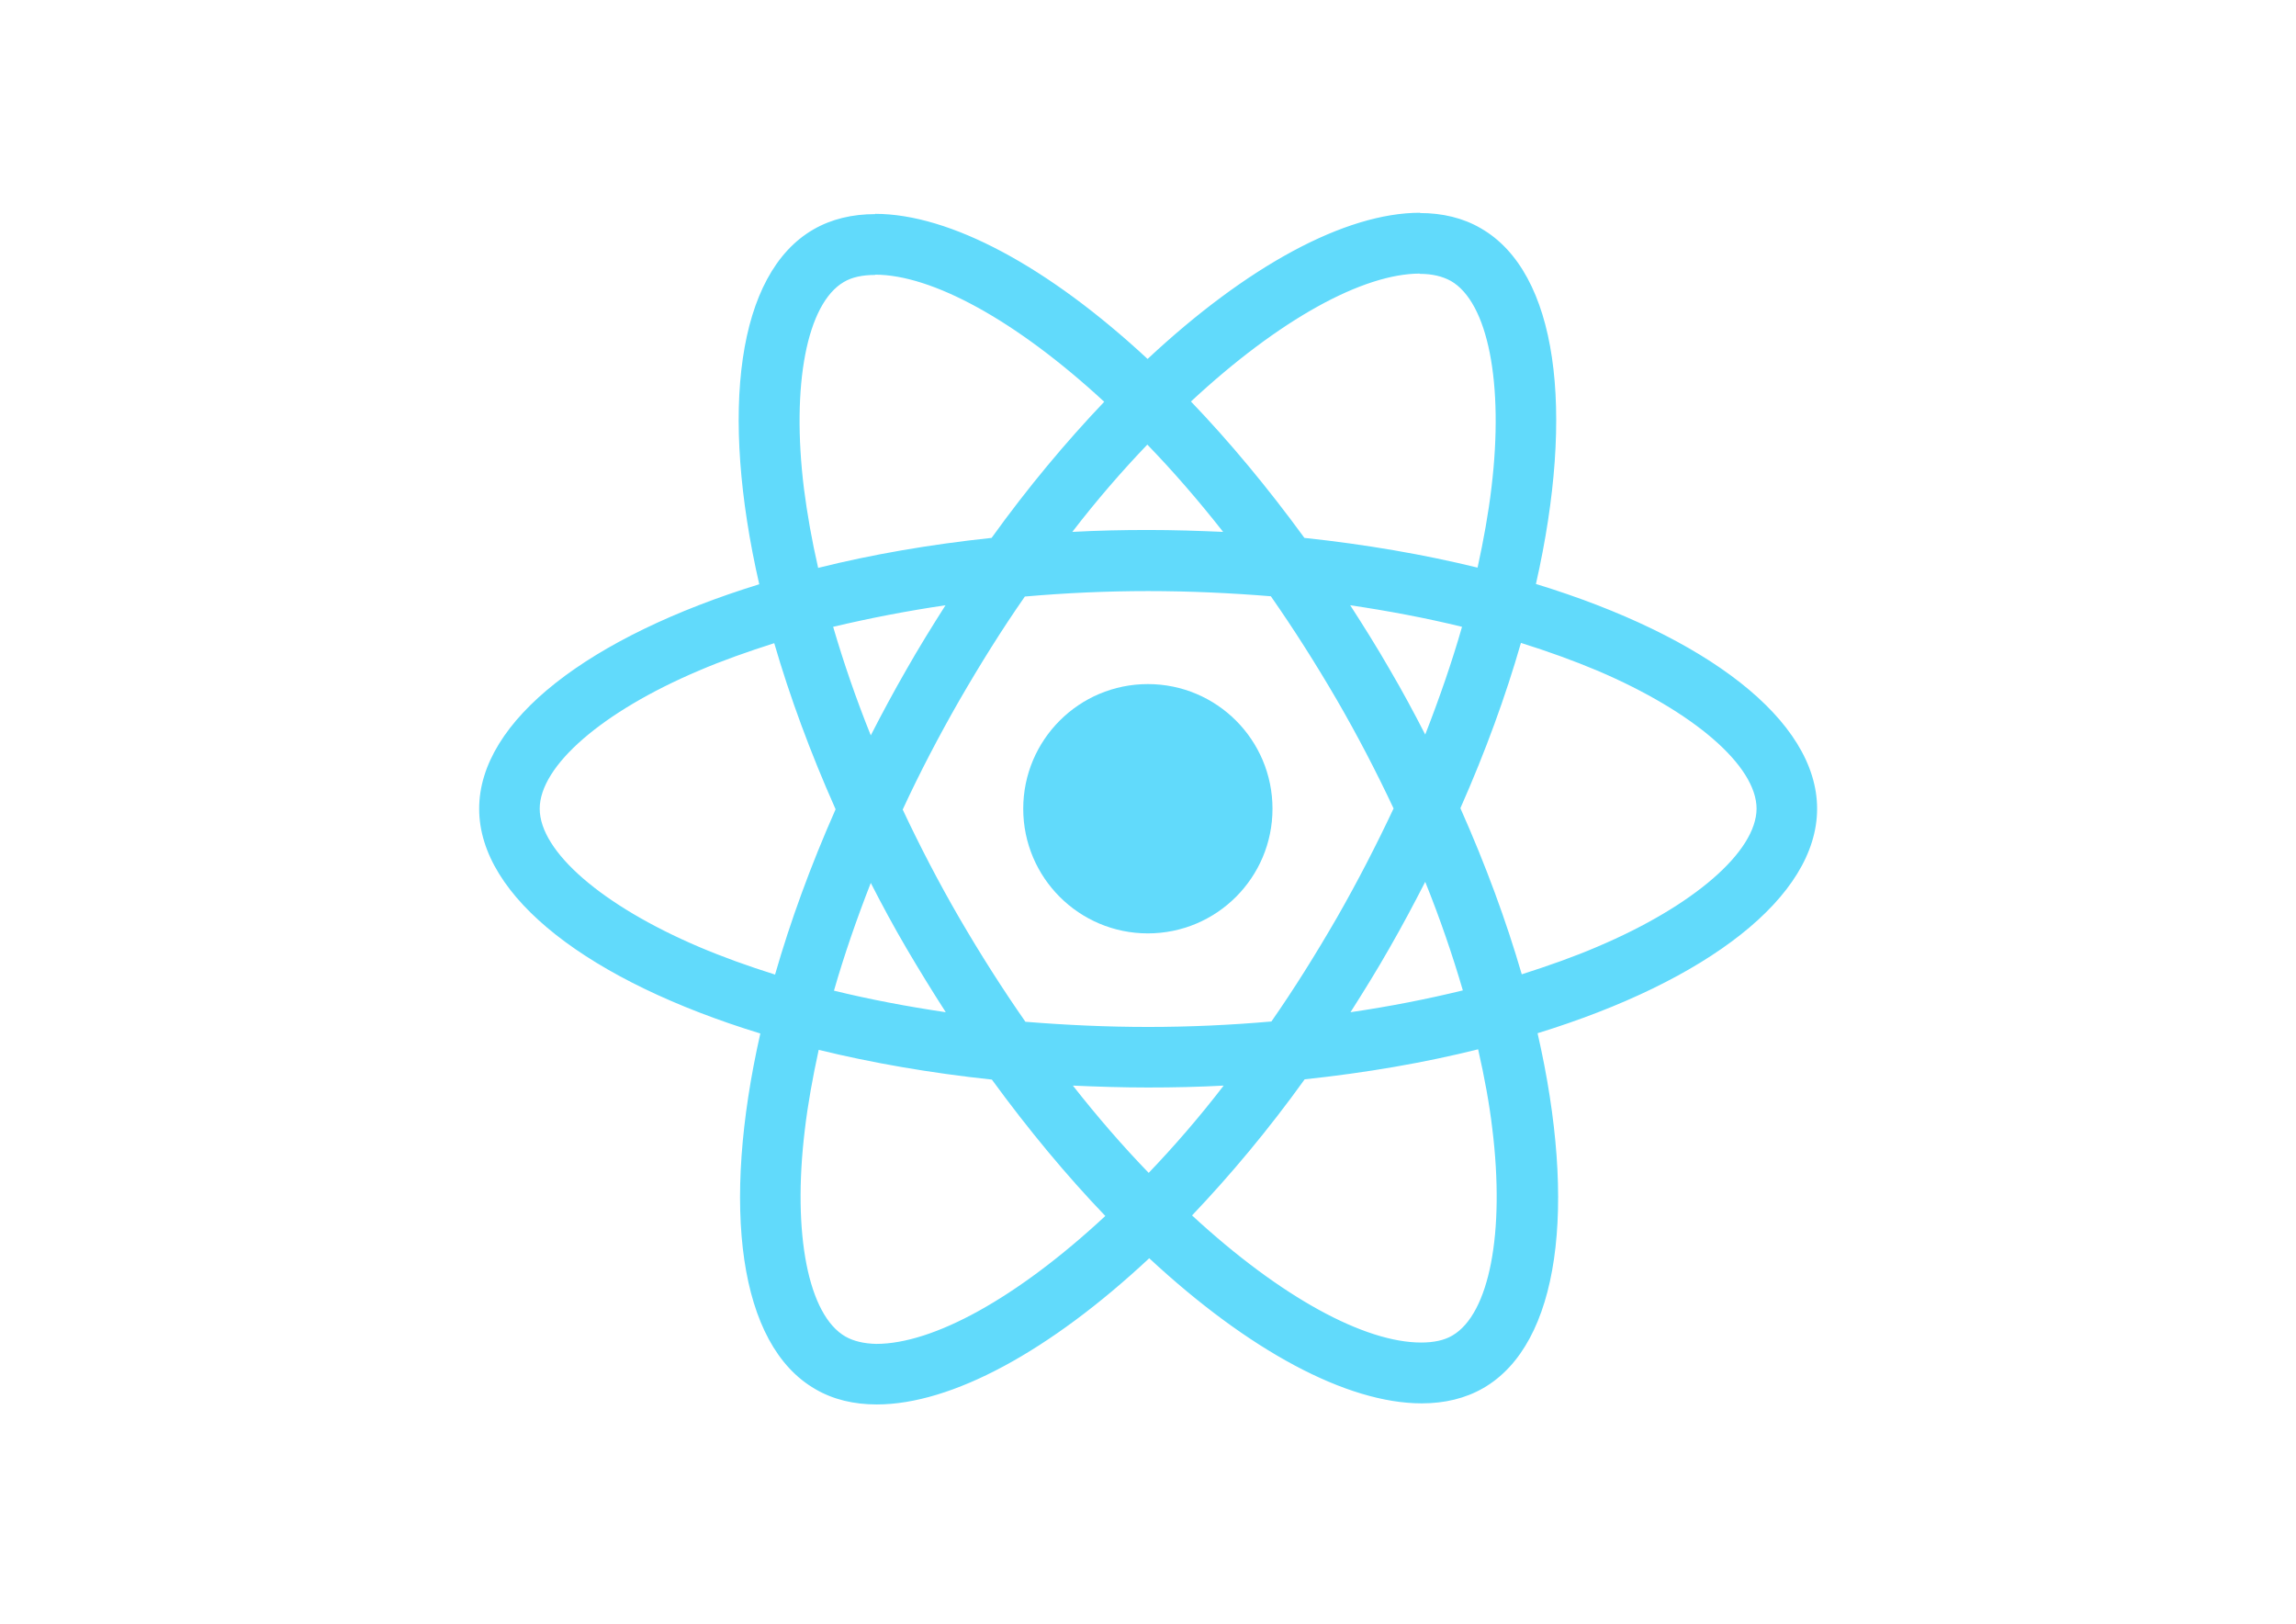
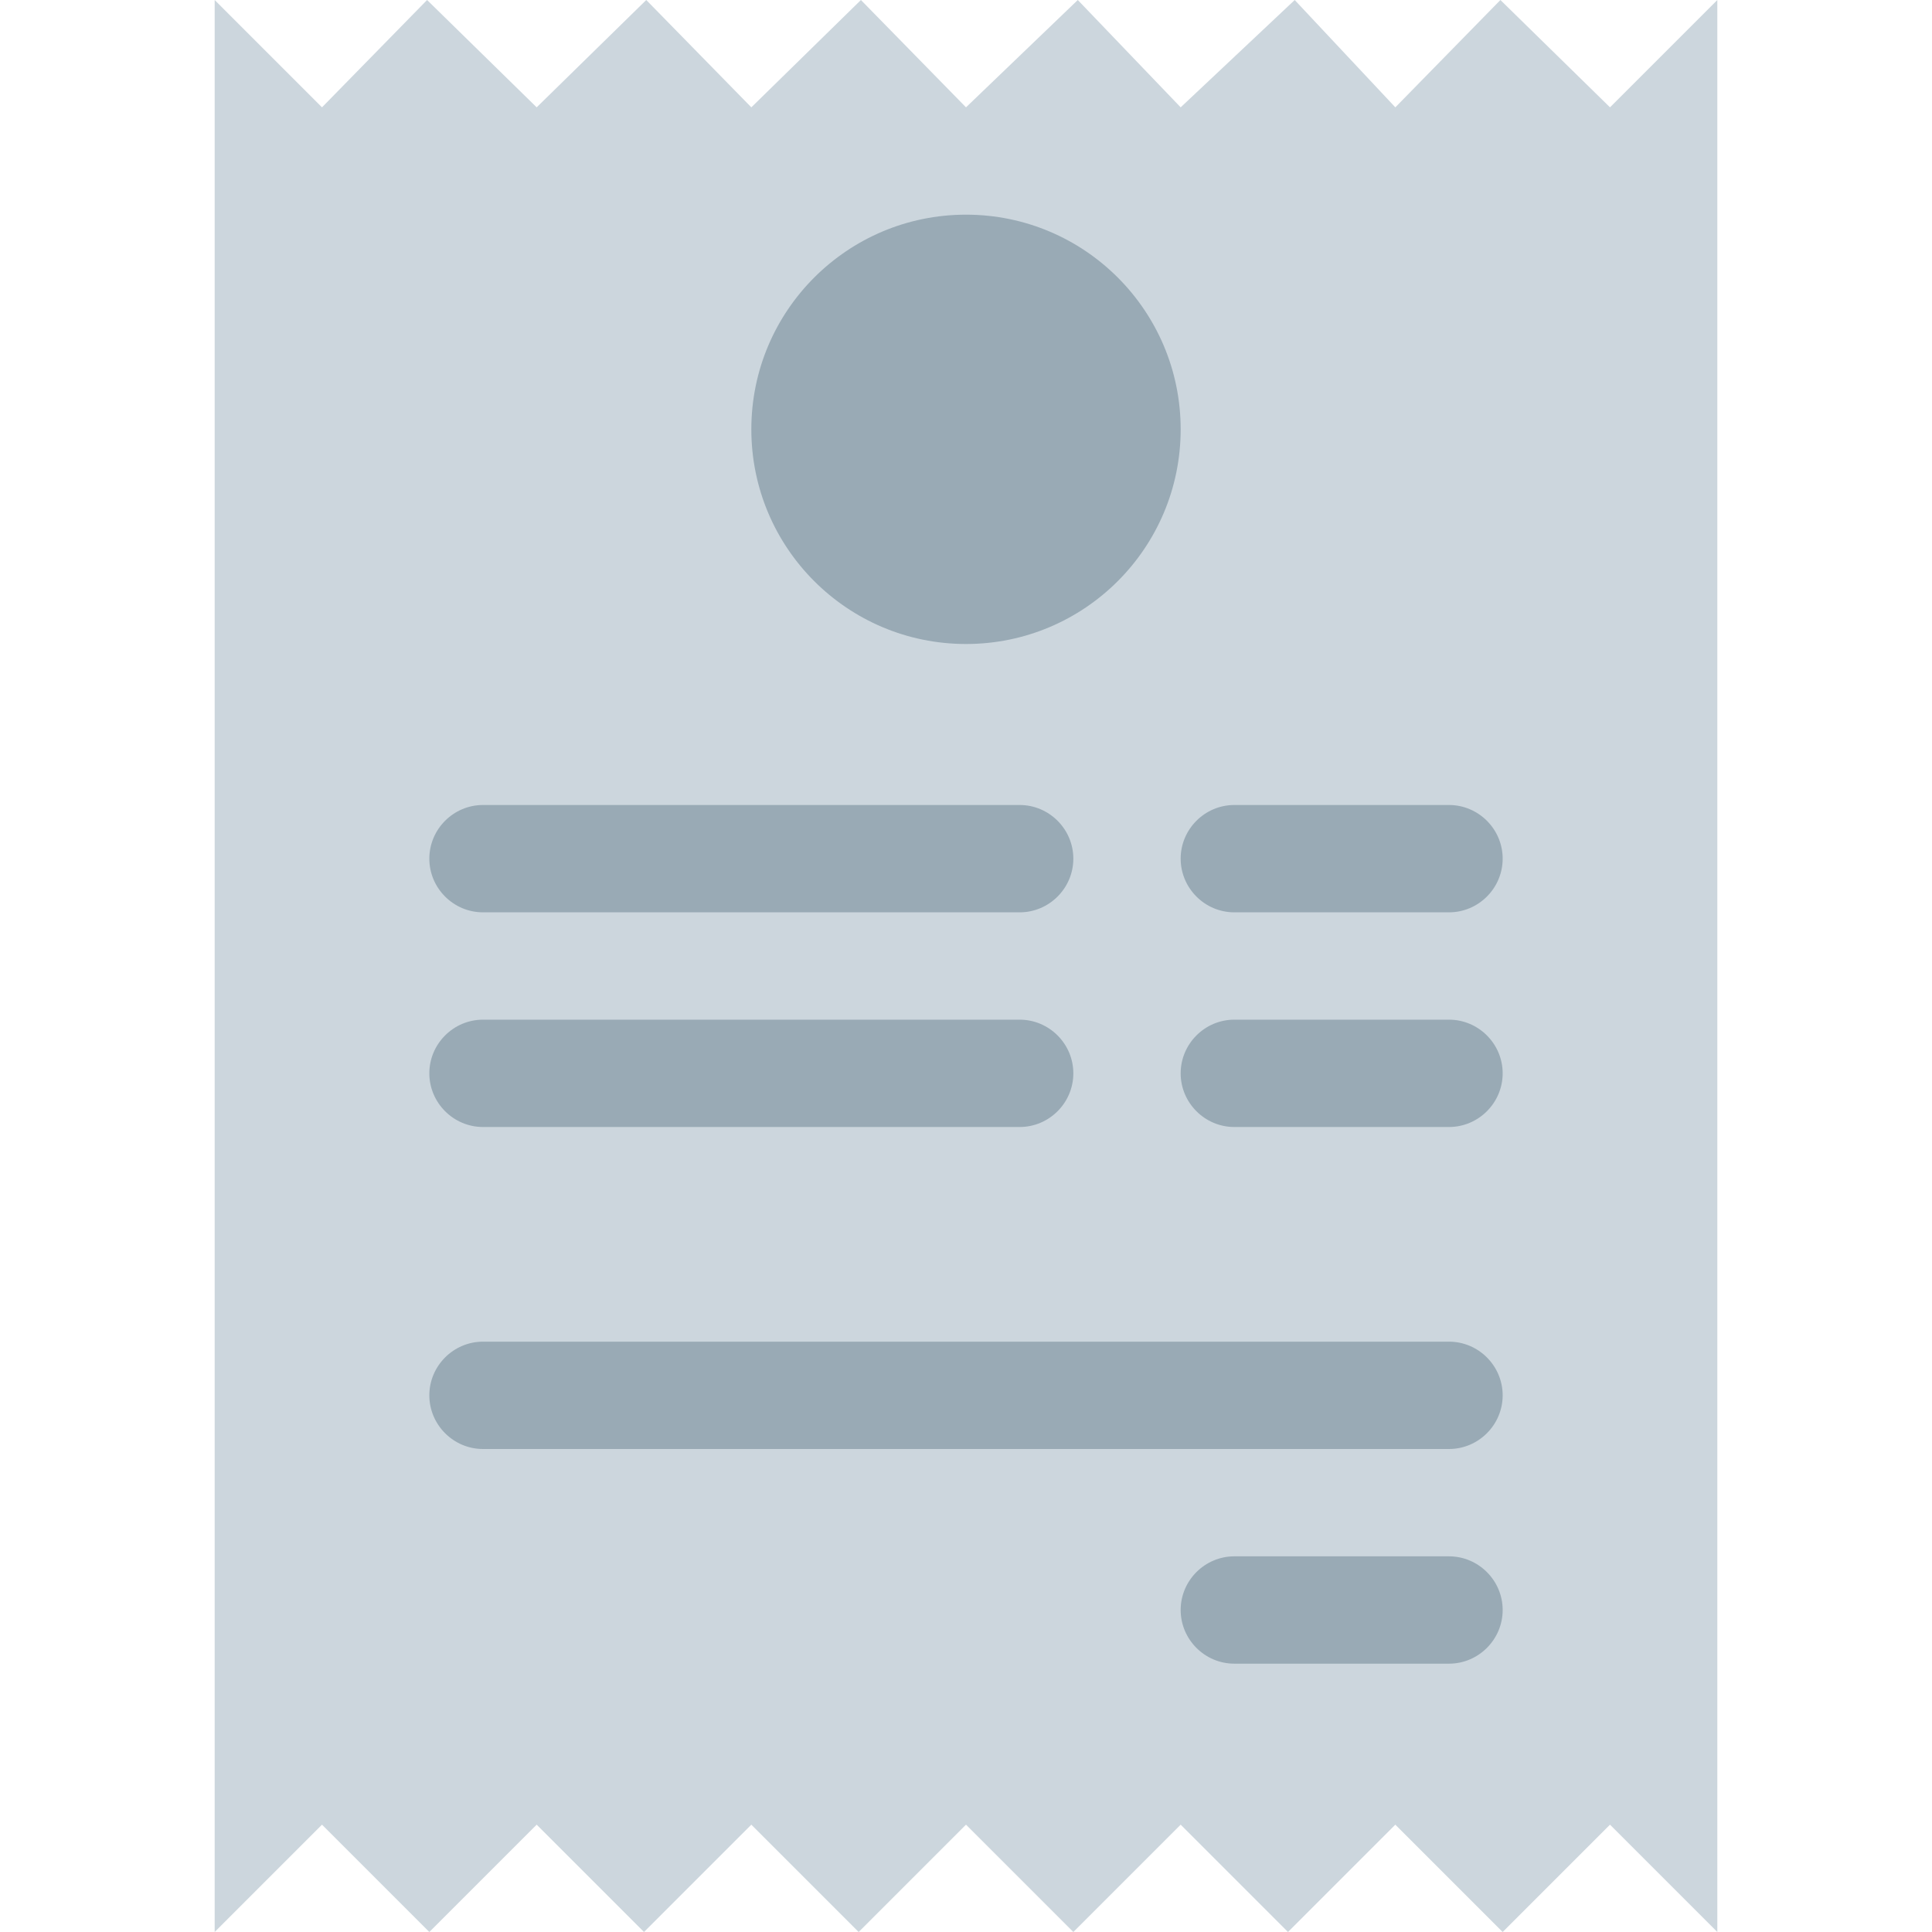
- <svg xmlns="http://www.w3.org/2000/svg" viewBox="0 0 841.9 595.3">
-   <g fill="#61DAFB">
-     <path d="M666.3 296.5c0-32.5-40.7-63.3-103.1-82.4 14.4-63.6 8-114.2-20.2-130.4-6.5-3.8-14.1-5.6-22.4-5.6v22.3c4.6 0 8.3.9 11.4 2.6 13.6 7.8 19.5 37.5 14.9 75.7-1.1 9.4-2.9 19.3-5.1 29.4-19.6-4.8-41-8.5-63.5-10.9-13.5-18.5-27.5-35.3-41.6-50 32.6-30.3 63.2-46.9 84-46.9V78c-27.5 0-63.5 19.6-99.9 53.6-36.4-33.8-72.4-53.2-99.9-53.2v22.3c20.7 0 51.4 16.5 84 46.6-14 14.7-28 31.4-41.3 49.9-22.6 2.4-44 6.1-63.6 11-2.3-10-4-19.7-5.2-29-4.7-38.2 1.1-67.9 14.6-75.8 3-1.8 6.9-2.6 11.5-2.6V78.5c-8.4 0-16 1.8-22.6 5.6-28.1 16.2-34.4 66.7-19.9 130.1-62.2 19.2-102.7 49.9-102.7 82.3 0 32.5 40.7 63.3 103.1 82.4-14.4 63.6-8 114.2 20.2 130.4 6.5 3.8 14.1 5.6 22.5 5.6 27.5 0 63.5-19.6 99.9-53.6 36.4 33.8 72.4 53.2 99.9 53.2 8.4 0 16-1.8 22.6-5.6 28.1-16.2 34.4-66.7 19.9-130.1 62-19.1 102.5-49.9 102.5-82.3zm-130.2-66.7c-3.7 12.9-8.3 26.2-13.5 39.5-4.1-8-8.4-16-13.1-24-4.6-8-9.5-15.8-14.4-23.4 14.2 2.1 27.9 4.7 41 7.9zm-45.8 106.5c-7.8 13.5-15.8 26.3-24.1 38.2-14.9 1.3-30 2-45.2 2-15.1 0-30.2-.7-45-1.9-8.3-11.9-16.4-24.6-24.2-38-7.6-13.1-14.5-26.4-20.8-39.8 6.2-13.4 13.2-26.8 20.7-39.9 7.8-13.5 15.8-26.3 24.1-38.2 14.9-1.3 30-2 45.2-2 15.1 0 30.2.7 45 1.9 8.3 11.9 16.4 24.6 24.2 38 7.6 13.1 14.5 26.4 20.8 39.8-6.3 13.4-13.2 26.8-20.7 39.9zm32.3-13c5.4 13.4 10 26.8 13.8 39.8-13.1 3.2-26.9 5.9-41.2 8 4.9-7.7 9.8-15.6 14.4-23.7 4.6-8 8.9-16.1 13-24.1zM421.2 430c-9.3-9.6-18.6-20.3-27.8-32 9 .4 18.2.7 27.5.7 9.4 0 18.7-.2 27.8-.7-9 11.7-18.3 22.4-27.5 32zm-74.4-58.9c-14.2-2.1-27.9-4.7-41-7.9 3.7-12.9 8.3-26.2 13.5-39.5 4.1 8 8.4 16 13.1 24 4.7 8 9.5 15.8 14.4 23.4zM420.7 163c9.3 9.6 18.6 20.3 27.8 32-9-.4-18.2-.7-27.5-.7-9.4 0-18.7.2-27.8.7 9-11.7 18.3-22.4 27.5-32zm-74 58.9c-4.9 7.7-9.8 15.6-14.4 23.7-4.6 8-8.9 16-13 24-5.4-13.4-10-26.8-13.8-39.8 13.1-3.1 26.9-5.8 41.2-7.9zm-90.5 125.2c-35.4-15.1-58.3-34.9-58.3-50.6 0-15.7 22.9-35.6 58.3-50.6 8.6-3.7 18-7 27.7-10.1 5.7 19.6 13.2 40 22.5 60.9-9.2 20.8-16.6 41.1-22.2 60.6-9.9-3.1-19.3-6.5-28-10.2zM310 490c-13.6-7.8-19.5-37.5-14.9-75.7 1.1-9.4 2.9-19.3 5.1-29.4 19.6 4.8 41 8.5 63.5 10.9 13.5 18.5 27.5 35.3 41.6 50-32.6 30.3-63.2 46.9-84 46.9-4.5-.1-8.3-1-11.3-2.7zm237.2-76.2c4.7 38.2-1.1 67.9-14.6 75.8-3 1.8-6.9 2.6-11.5 2.6-20.7 0-51.4-16.5-84-46.6 14-14.7 28-31.4 41.3-49.9 22.6-2.4 44-6.1 63.6-11 2.3 10.1 4.1 19.8 5.2 29.1zm38.5-66.7c-8.6 3.7-18 7-27.7 10.1-5.7-19.6-13.2-40-22.5-60.9 9.2-20.8 16.6-41.1 22.2-60.6 9.9 3.1 19.3 6.5 28.1 10.2 35.4 15.1 58.3 34.9 58.3 50.6-.1 15.7-23 35.6-58.4 50.6zM320.8 78.4z" />
-     <circle cx="420.9" cy="296.5" r="45.7" />
-     <path d="M520.5 78.1z" />
-   </g>
+ <svg xmlns="http://www.w3.org/2000/svg" viewBox="0 0 36 36">
+   <path fill="#CCD6DD" d="M32 36l-2-2-2 2-2-2-2 2-2-2-2 2-2-2-2 2-2-2-2 2-2-2-2 2-2-2-2 2V0l2 2 1.958-2L10 2l2.042-2L14 2l2.042-2L18 2l2.083-2L22 2l2.125-2L26 2l1.958-2L30 2l2-2z" />
+   <path fill="#99AAB5" d="M19 17H9c-.55 0-1-.45-1-1s.45-1 1-1h10c.55 0 1 .45 1 1s-.45 1-1 1zm8 0h-4c-.55 0-1-.45-1-1s.45-1 1-1h4c.55 0 1 .45 1 1s-.45 1-1 1zm-8 4H9c-.55 0-1-.45-1-1s.45-1 1-1h10c.55 0 1 .45 1 1s-.45 1-1 1zm8 0h-4c-.55 0-1-.45-1-1s.45-1 1-1h4c.55 0 1 .45 1 1s-.45 1-1 1zm0 6H9c-.55 0-1-.45-1-1s.45-1 1-1h18c.55 0 1 .45 1 1s-.45 1-1 1zm0 4h-4c-.55 0-1-.45-1-1s.45-1 1-1h4c.55 0 1 .45 1 1s-.45 1-1 1z" />
+   <circle fill="#99AAB5" cx="18" cy="8" r="4" />
</svg>
